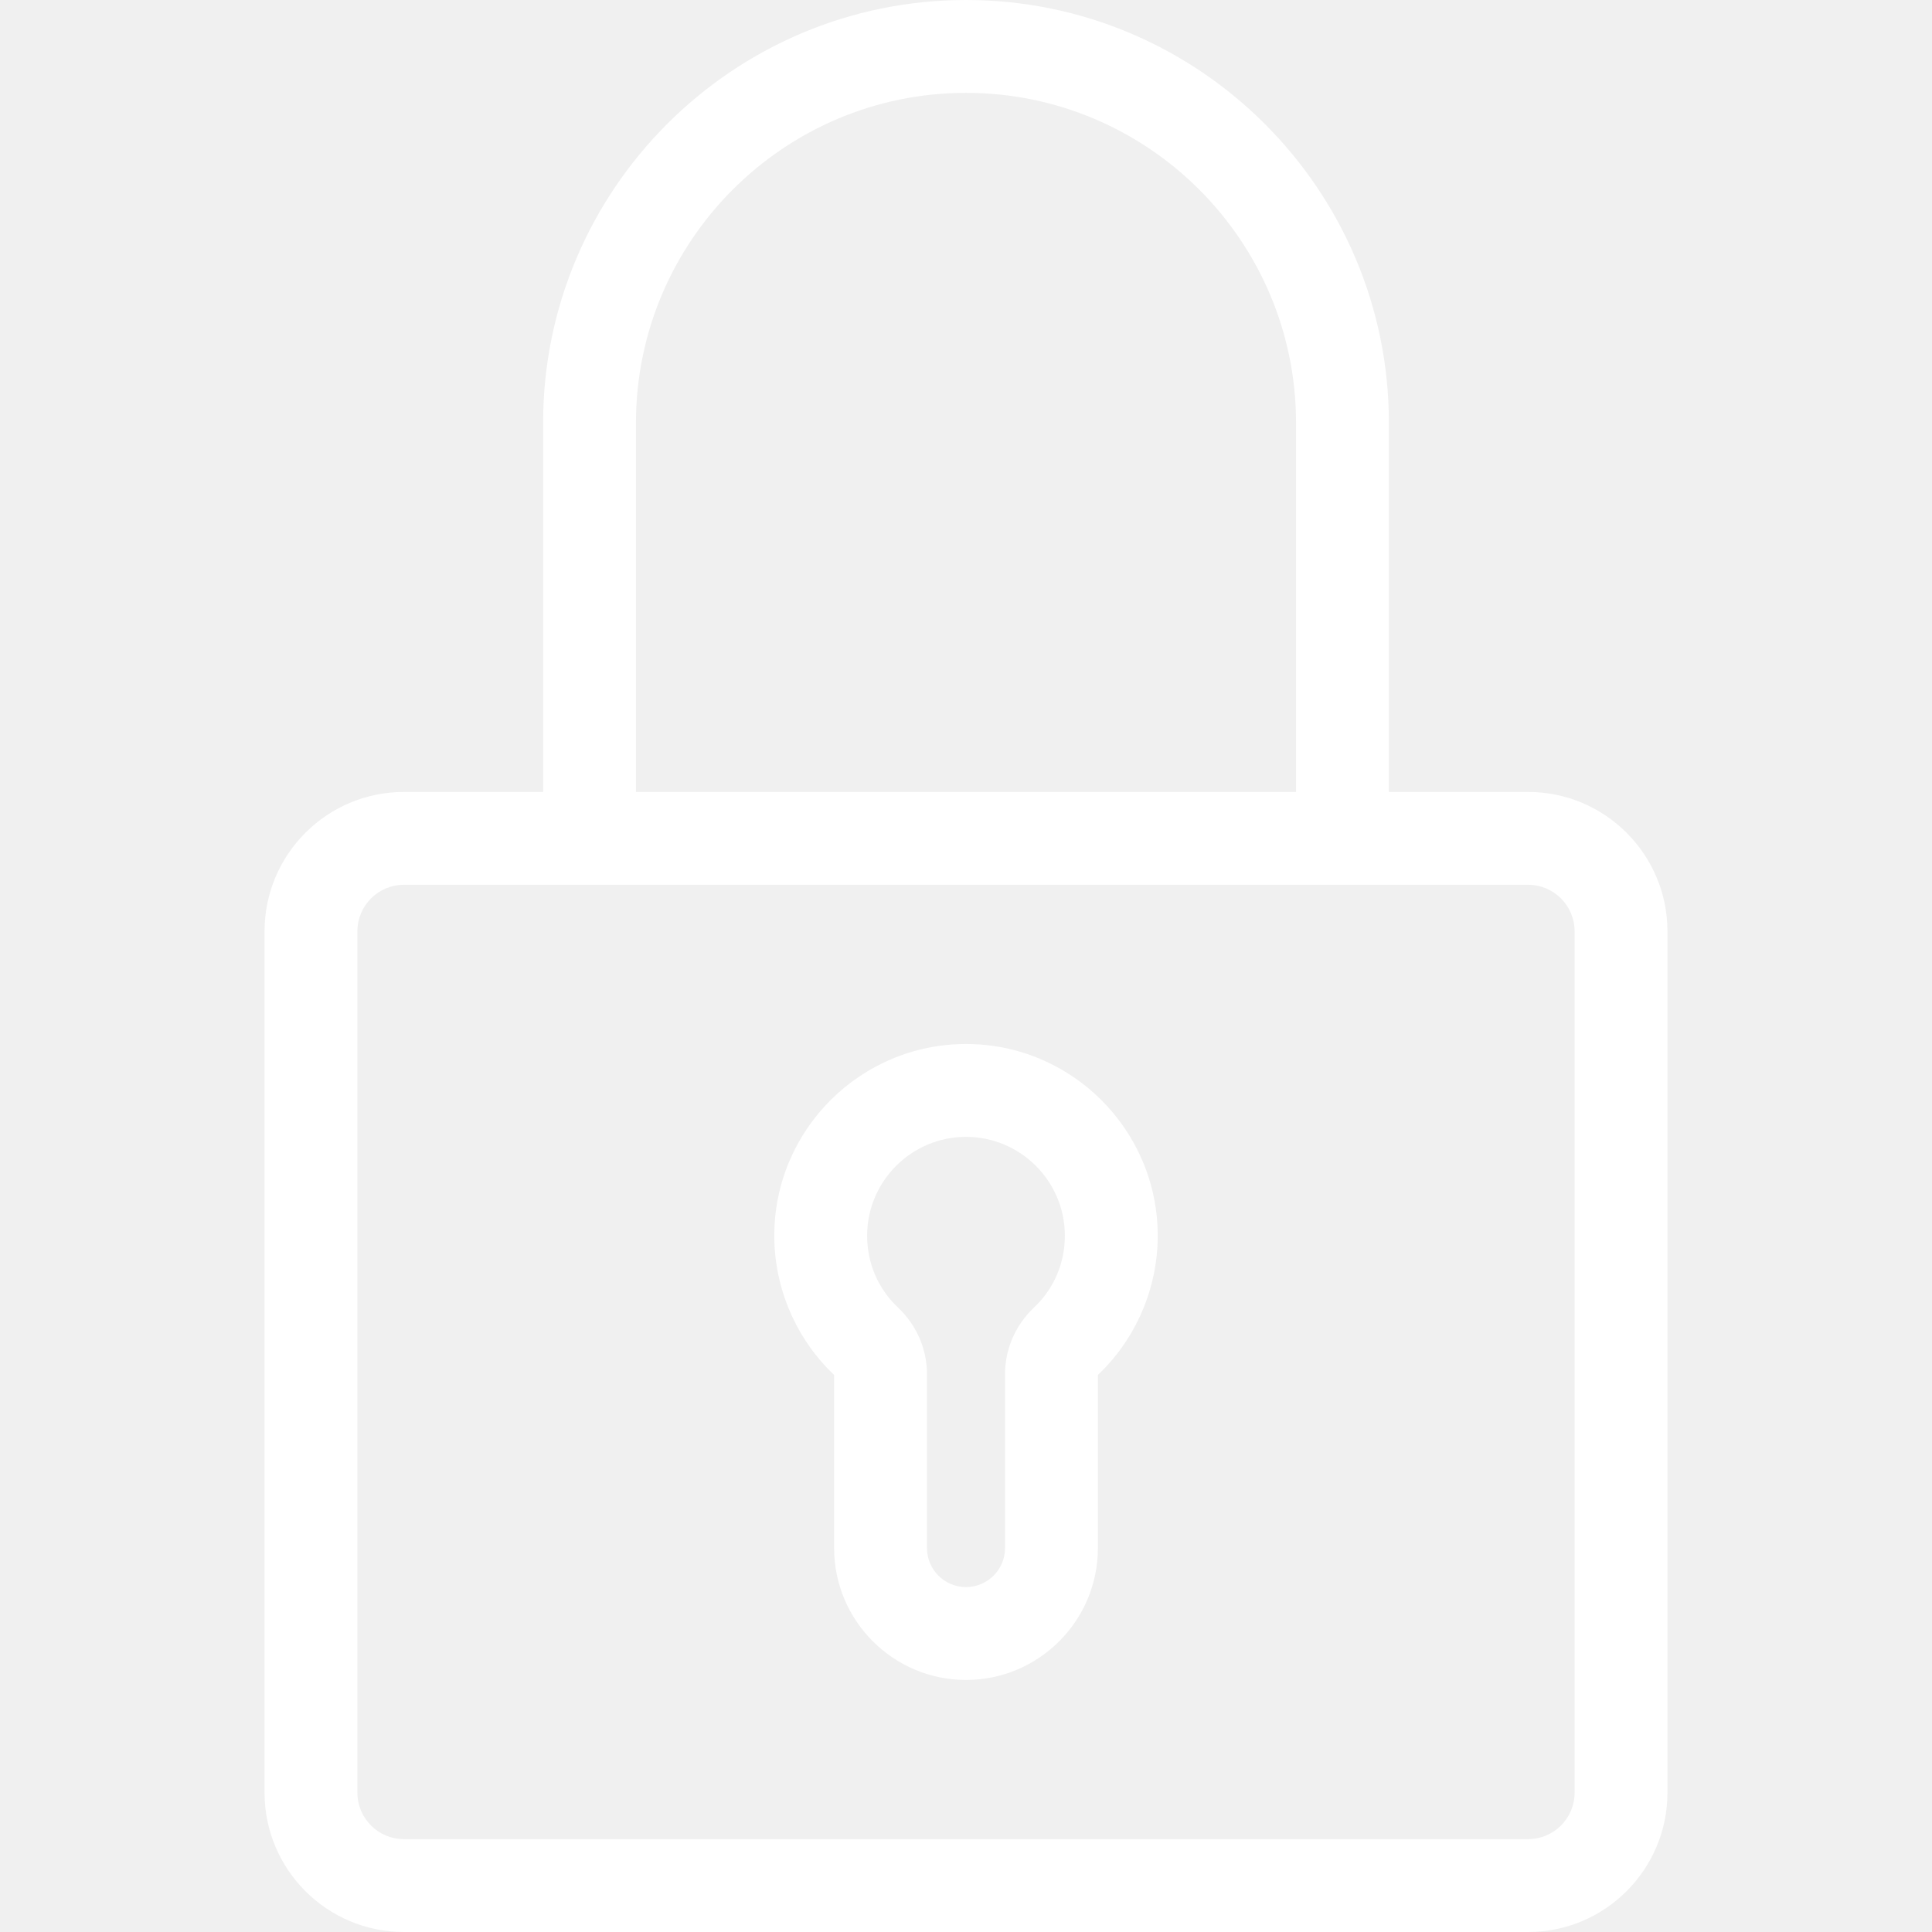
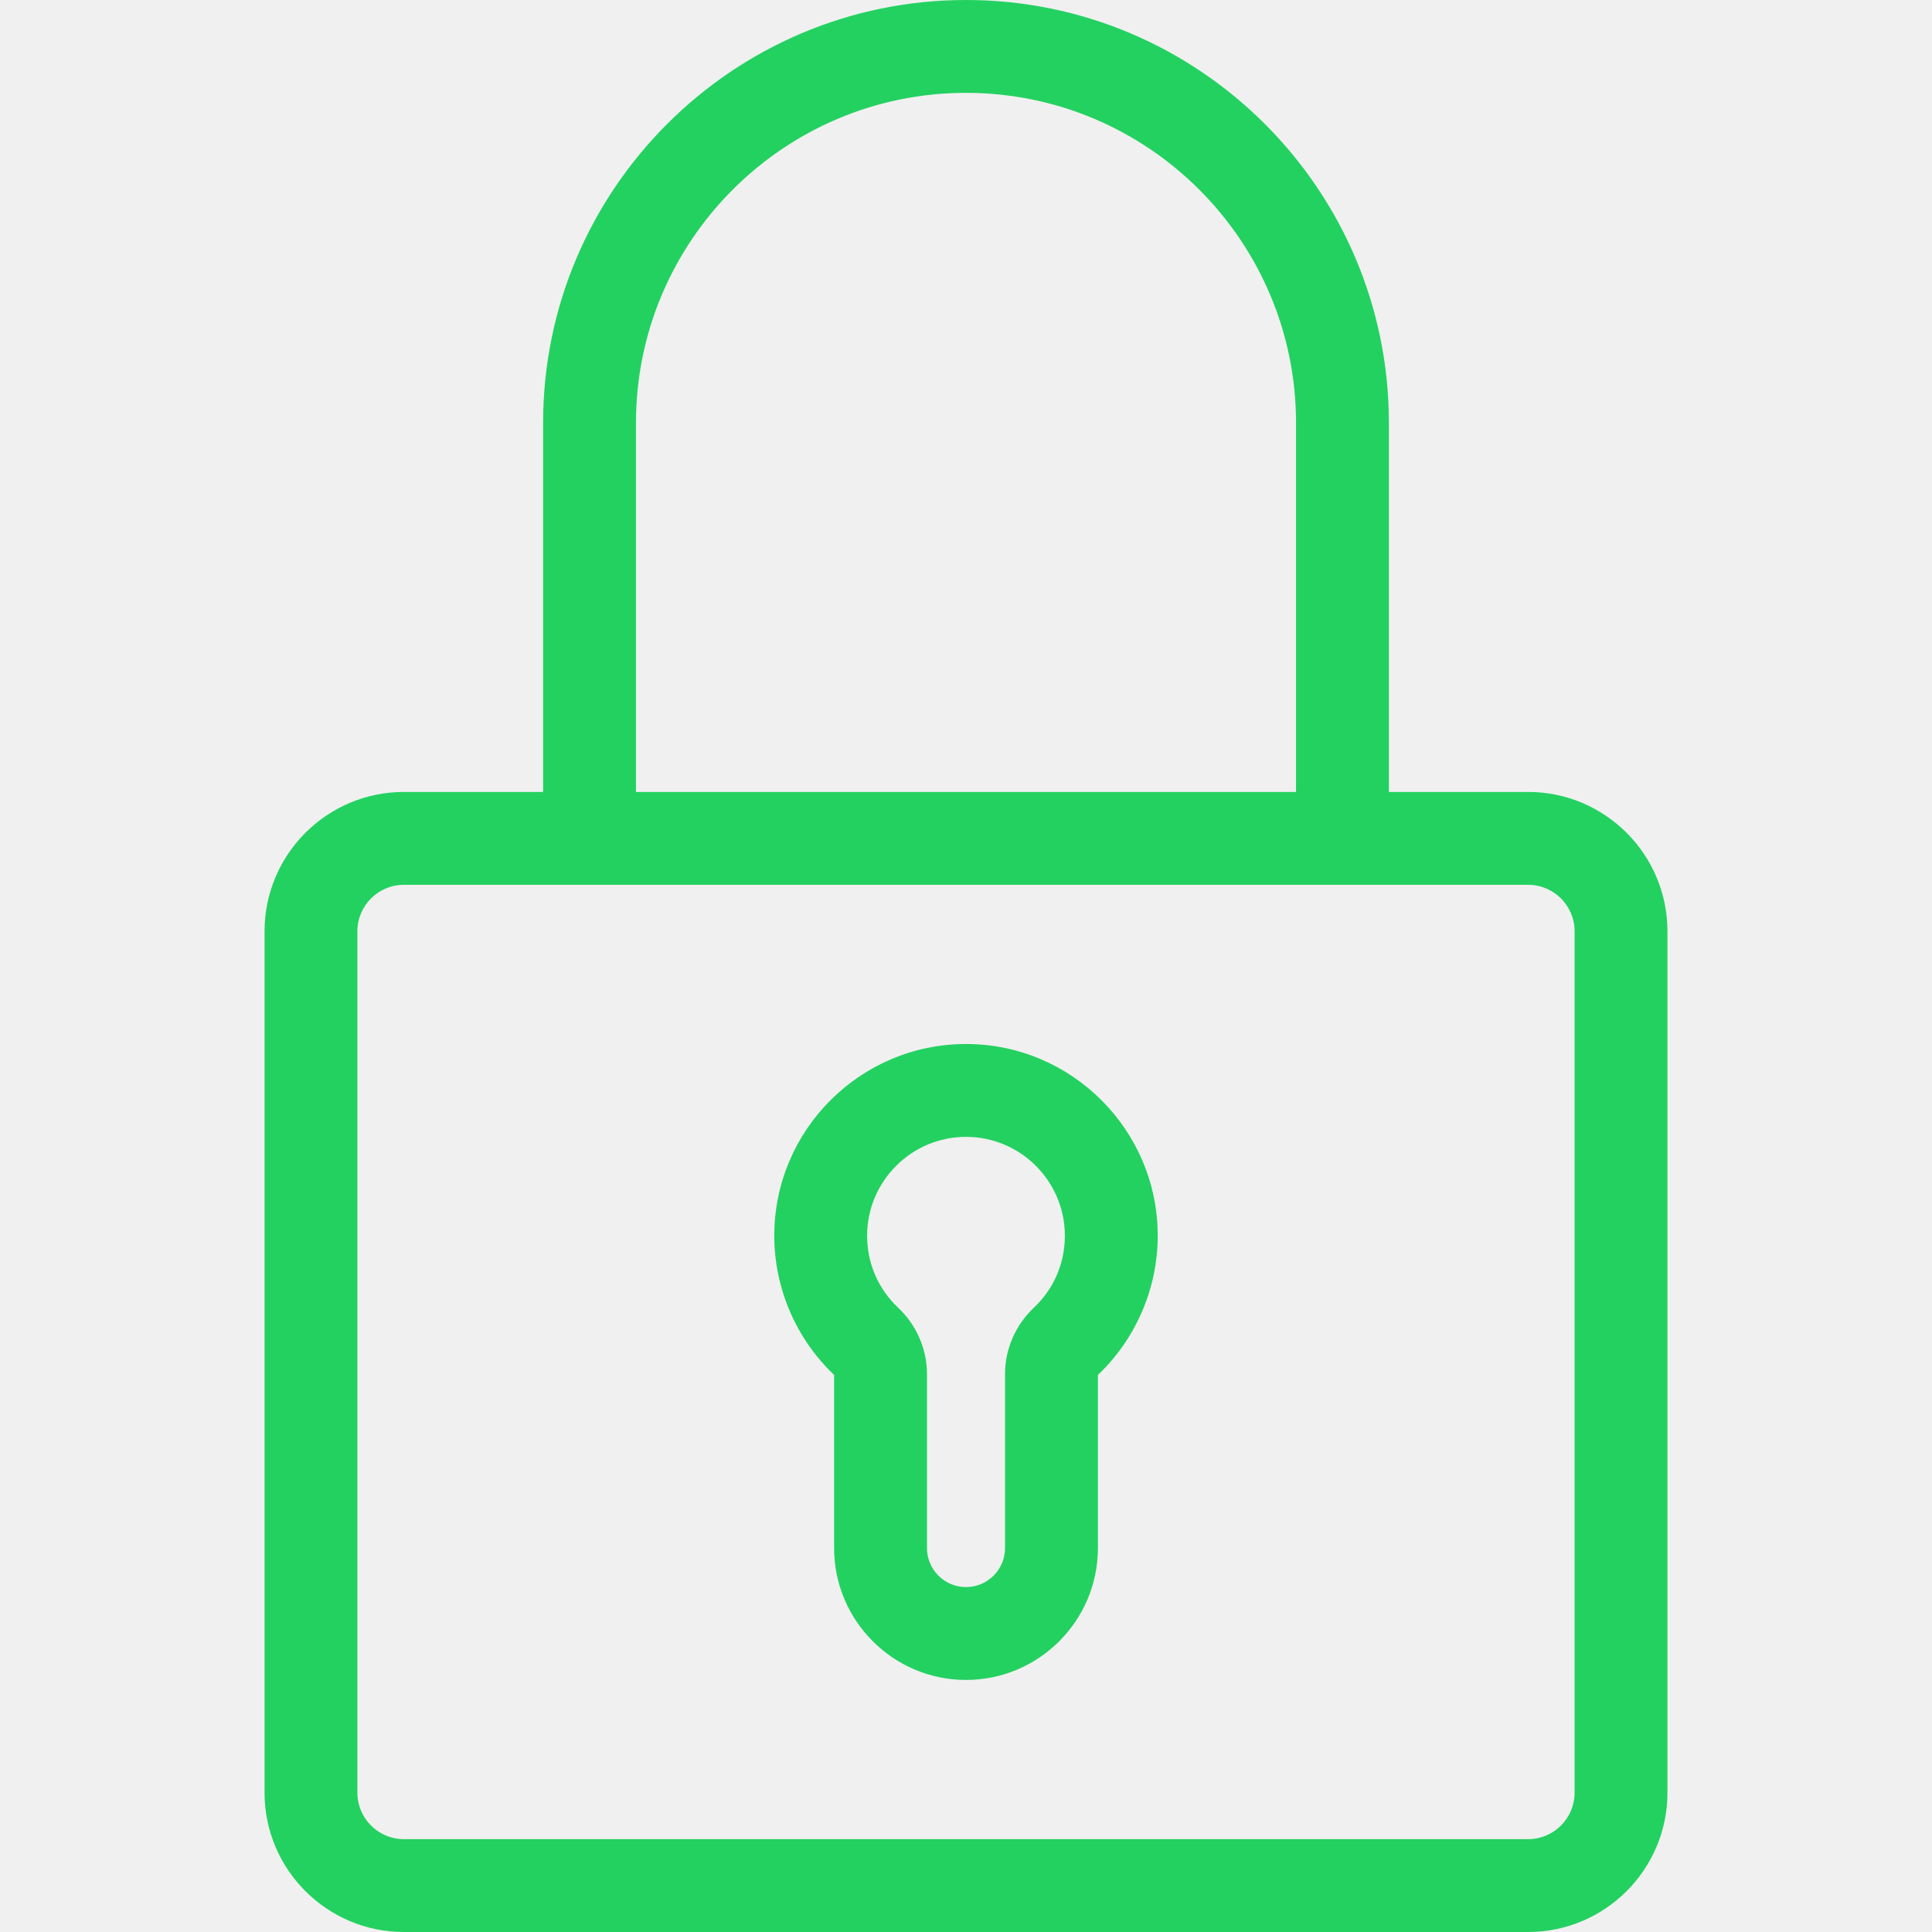
<svg xmlns="http://www.w3.org/2000/svg" version="1.1" id="Layer_1" x="0px" y="0px" viewBox="0 0 512 512" style="enable-background:new 0 0 512 512;" xml:space="preserve">
  <g>
    <g>
-       <path style="fill:#FFFFFF;" d="M256.001,276.673c-28.017,0-50.81,22.793-50.81,50.81c0,13.895,5.775,27.33,15.858,36.891v45.875    c0,19.273,15.68,34.953,34.953,34.953s34.953-15.68,34.953-34.953v-45.875c10.078-9.555,15.857-22.993,15.857-36.891    C306.81,299.466,284.016,276.673,256.001,276.673z M273.979,346.558c-4.851,4.571-7.633,10.96-7.633,17.53v46.161    c0,5.705-4.64,10.345-10.345,10.345c-5.704,0-10.345-4.64-10.345-10.345v-46.161c0-6.569-2.782-12.957-7.63-17.527    c-5.307-5.003-8.229-11.778-8.229-19.078c0-14.447,11.755-26.202,26.202-26.202c14.447,0,26.202,11.755,26.202,26.202    C282.203,334.783,279.281,341.558,273.979,346.558z" />
+       <path style="fill:#23d160;" d="M256.001,276.673c-28.017,0-50.81,22.793-50.81,50.81c0,13.895,5.775,27.33,15.858,36.891v45.875    c0,19.273,15.68,34.953,34.953,34.953s34.953-15.68,34.953-34.953v-45.875c10.078-9.555,15.857-22.993,15.857-36.891    C306.81,299.466,284.016,276.673,256.001,276.673z M273.979,346.558c-4.851,4.571-7.633,10.96-7.633,17.53v46.161    c0,5.705-4.64,10.345-10.345,10.345c-5.704,0-10.345-4.64-10.345-10.345v-46.161c0-6.569-2.782-12.957-7.63-17.527    c-5.307-5.003-8.229-11.778-8.229-19.078c0-14.447,11.755-26.202,26.202-26.202c14.447,0,26.202,11.755,26.202,26.202    C282.203,334.783,279.281,341.558,273.979,346.558z" />
    </g>
  </g>
  <g>
    <g>
-       <path style="fill:#FFFFFF;" d="M404.979,209.876h-36.908v-97.804C368.071,50.275,317.795,0,256.001,0C194.205,0,143.93,50.275,143.93,112.072v97.804    h-36.909c-20.353,0-36.911,16.559-36.911,36.911v228.301c0,20.353,16.558,36.911,36.911,36.911h297.958    c20.353,0,36.911-16.558,36.911-36.911V246.788C441.89,226.435,425.332,209.876,404.979,209.876z M168.536,112.072    c0-48.227,39.236-87.464,87.464-87.464c48.227,0,87.463,39.237,87.463,87.464v97.804H168.536V112.072z M417.283,475.089    L417.283,475.089c0,6.784-5.52,12.304-12.304,12.304H107.021c-6.784,0-12.304-5.519-12.304-12.304V246.788    c0-6.784,5.52-12.304,12.304-12.304h297.958c6.784,0,12.304,5.519,12.304,12.304V475.089z" />
+       <path style="fill:#23d160;" d="M404.979,209.876h-36.908v-97.804C368.071,50.275,317.795,0,256.001,0C194.205,0,143.93,50.275,143.93,112.072v97.804    h-36.909c-20.353,0-36.911,16.559-36.911,36.911v228.301c0,20.353,16.558,36.911,36.911,36.911h297.958    c20.353,0,36.911-16.558,36.911-36.911V246.788C441.89,226.435,425.332,209.876,404.979,209.876z M168.536,112.072    c0-48.227,39.236-87.464,87.464-87.464c48.227,0,87.463,39.237,87.463,87.464v97.804H168.536V112.072z M417.283,475.089    L417.283,475.089c0,6.784-5.52,12.304-12.304,12.304H107.021c-6.784,0-12.304-5.519-12.304-12.304V246.788    c0-6.784,5.52-12.304,12.304-12.304h297.958c6.784,0,12.304,5.519,12.304,12.304V475.089z" />
    </g>
  </g>
  <g>
</g>
  <g>
</g>
  <g>
</g>
  <g>
</g>
  <g>
</g>
  <g>
</g>
  <g>
</g>
  <g>
</g>
  <g>
</g>
  <g>
</g>
  <g>
</g>
  <g>
</g>
  <g>
</g>
  <g>
</g>
  <g>
</g>
</svg>
